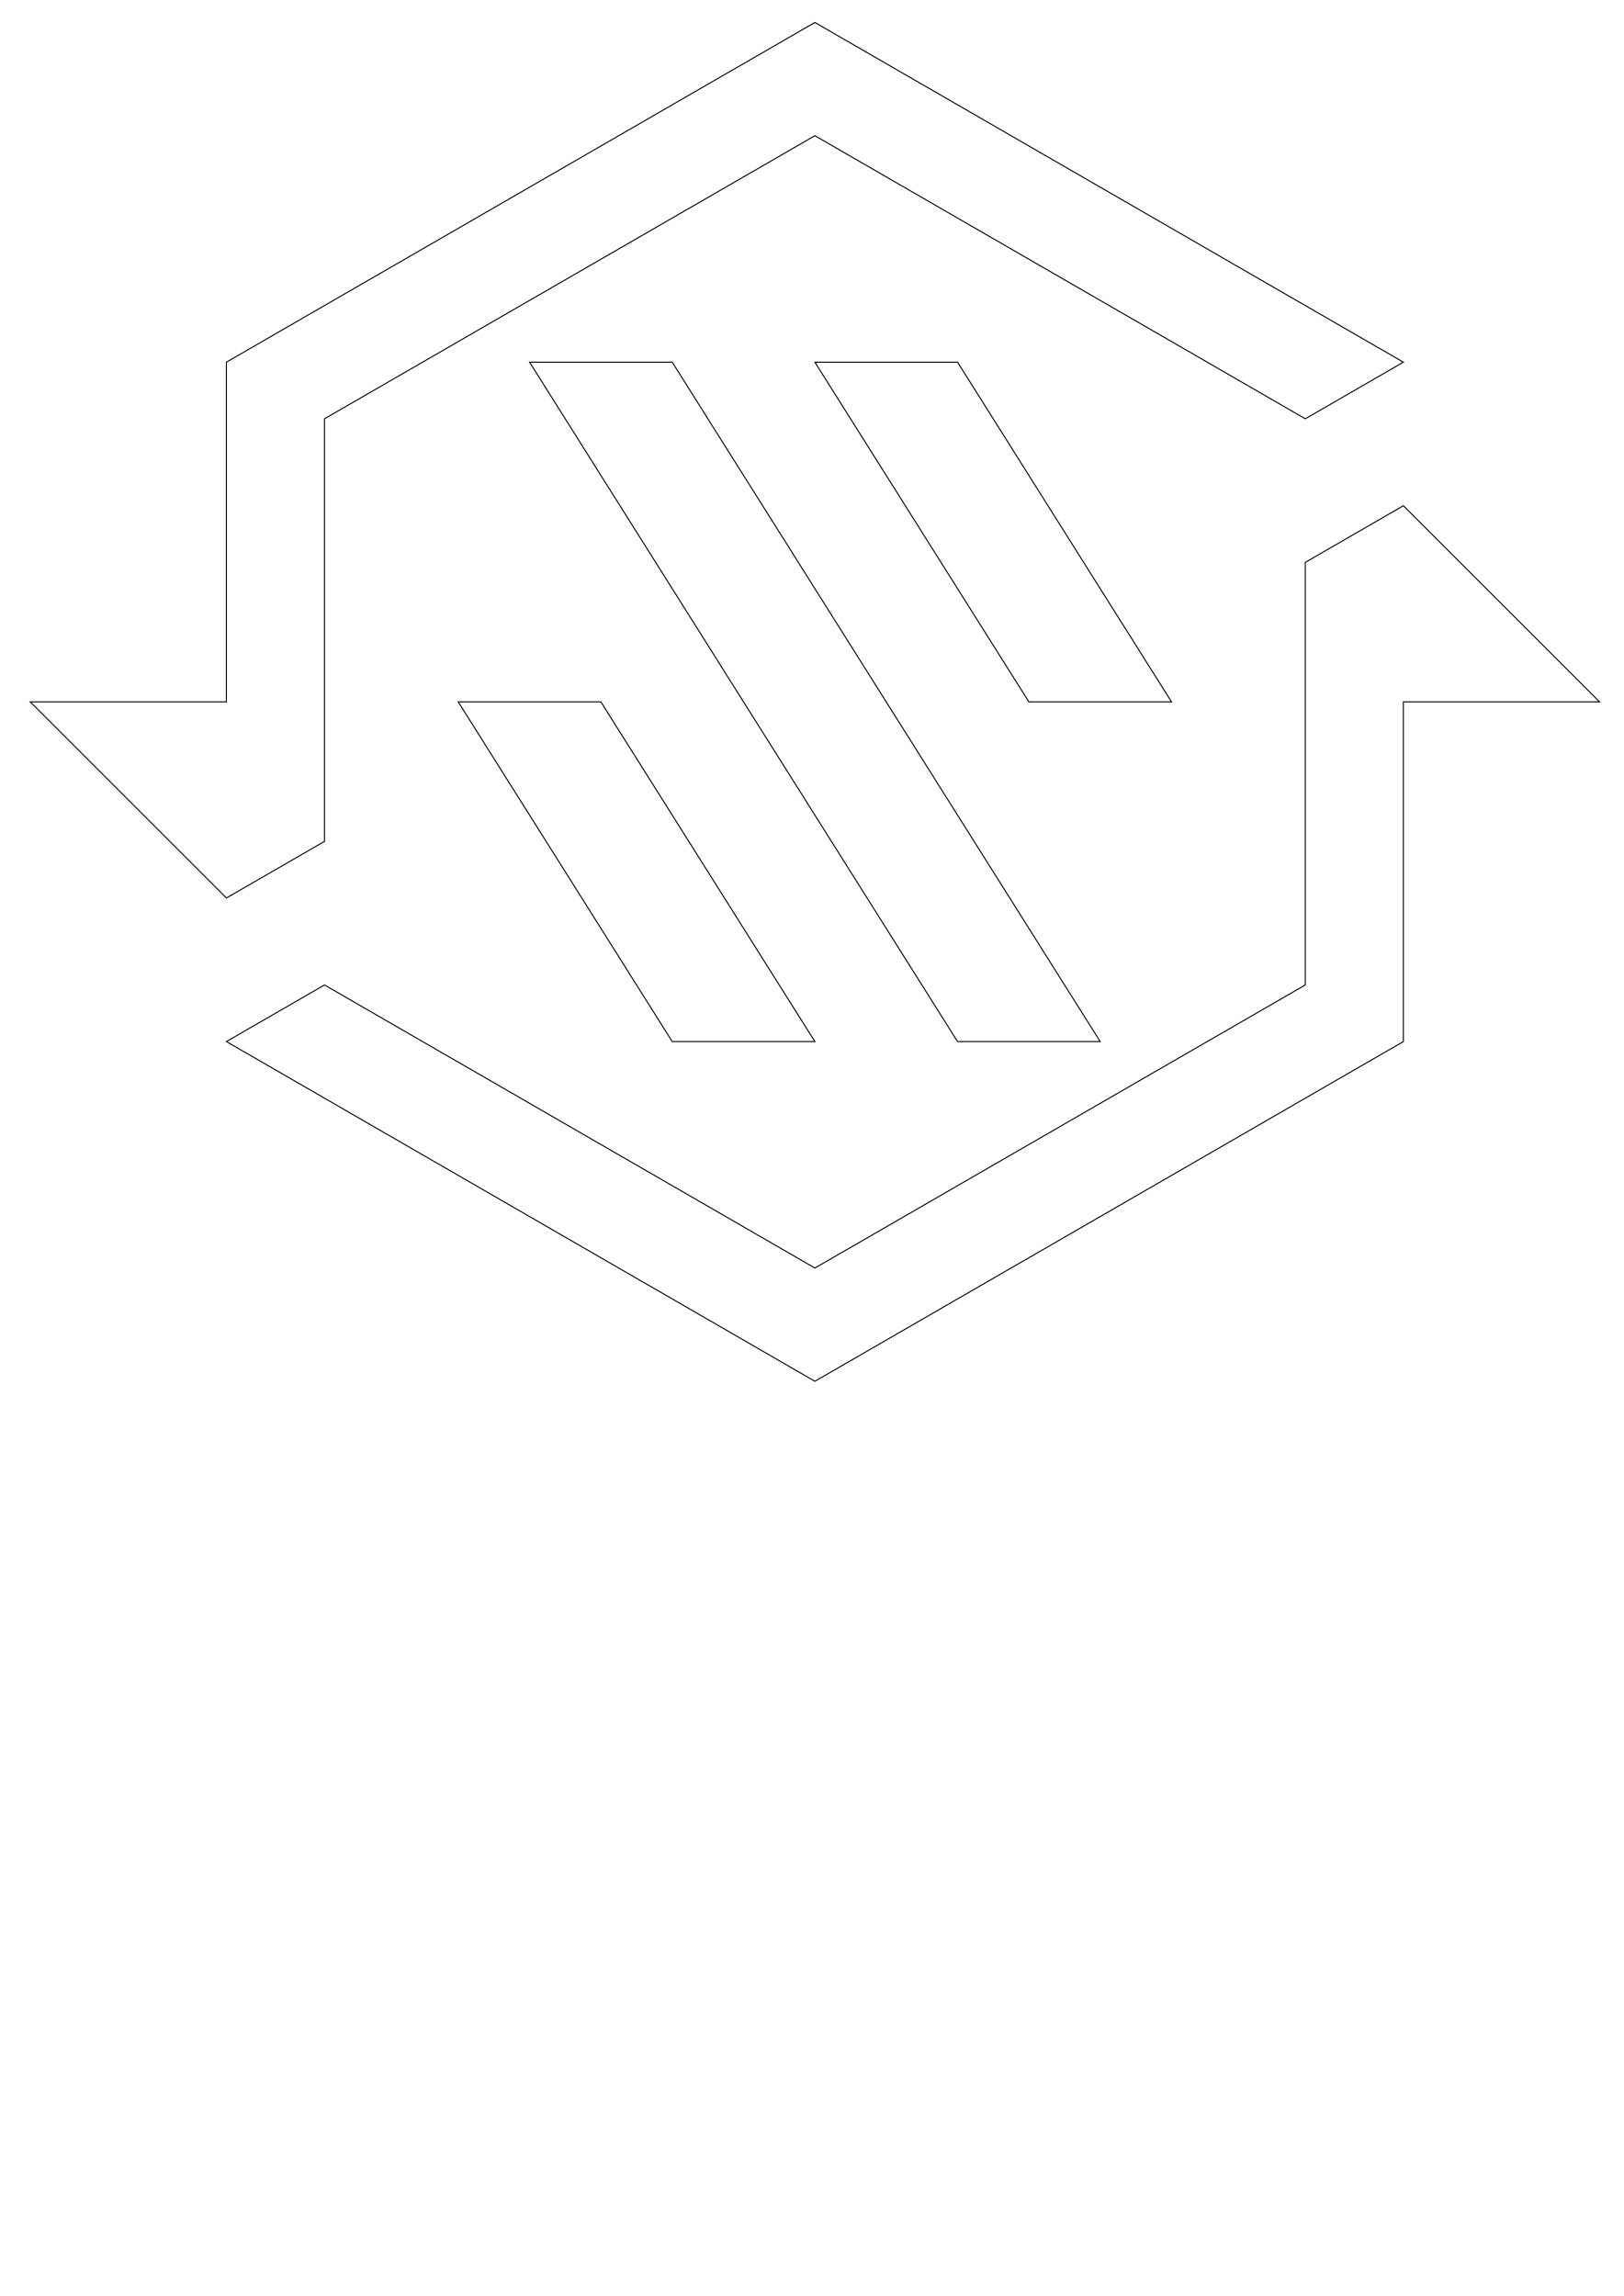
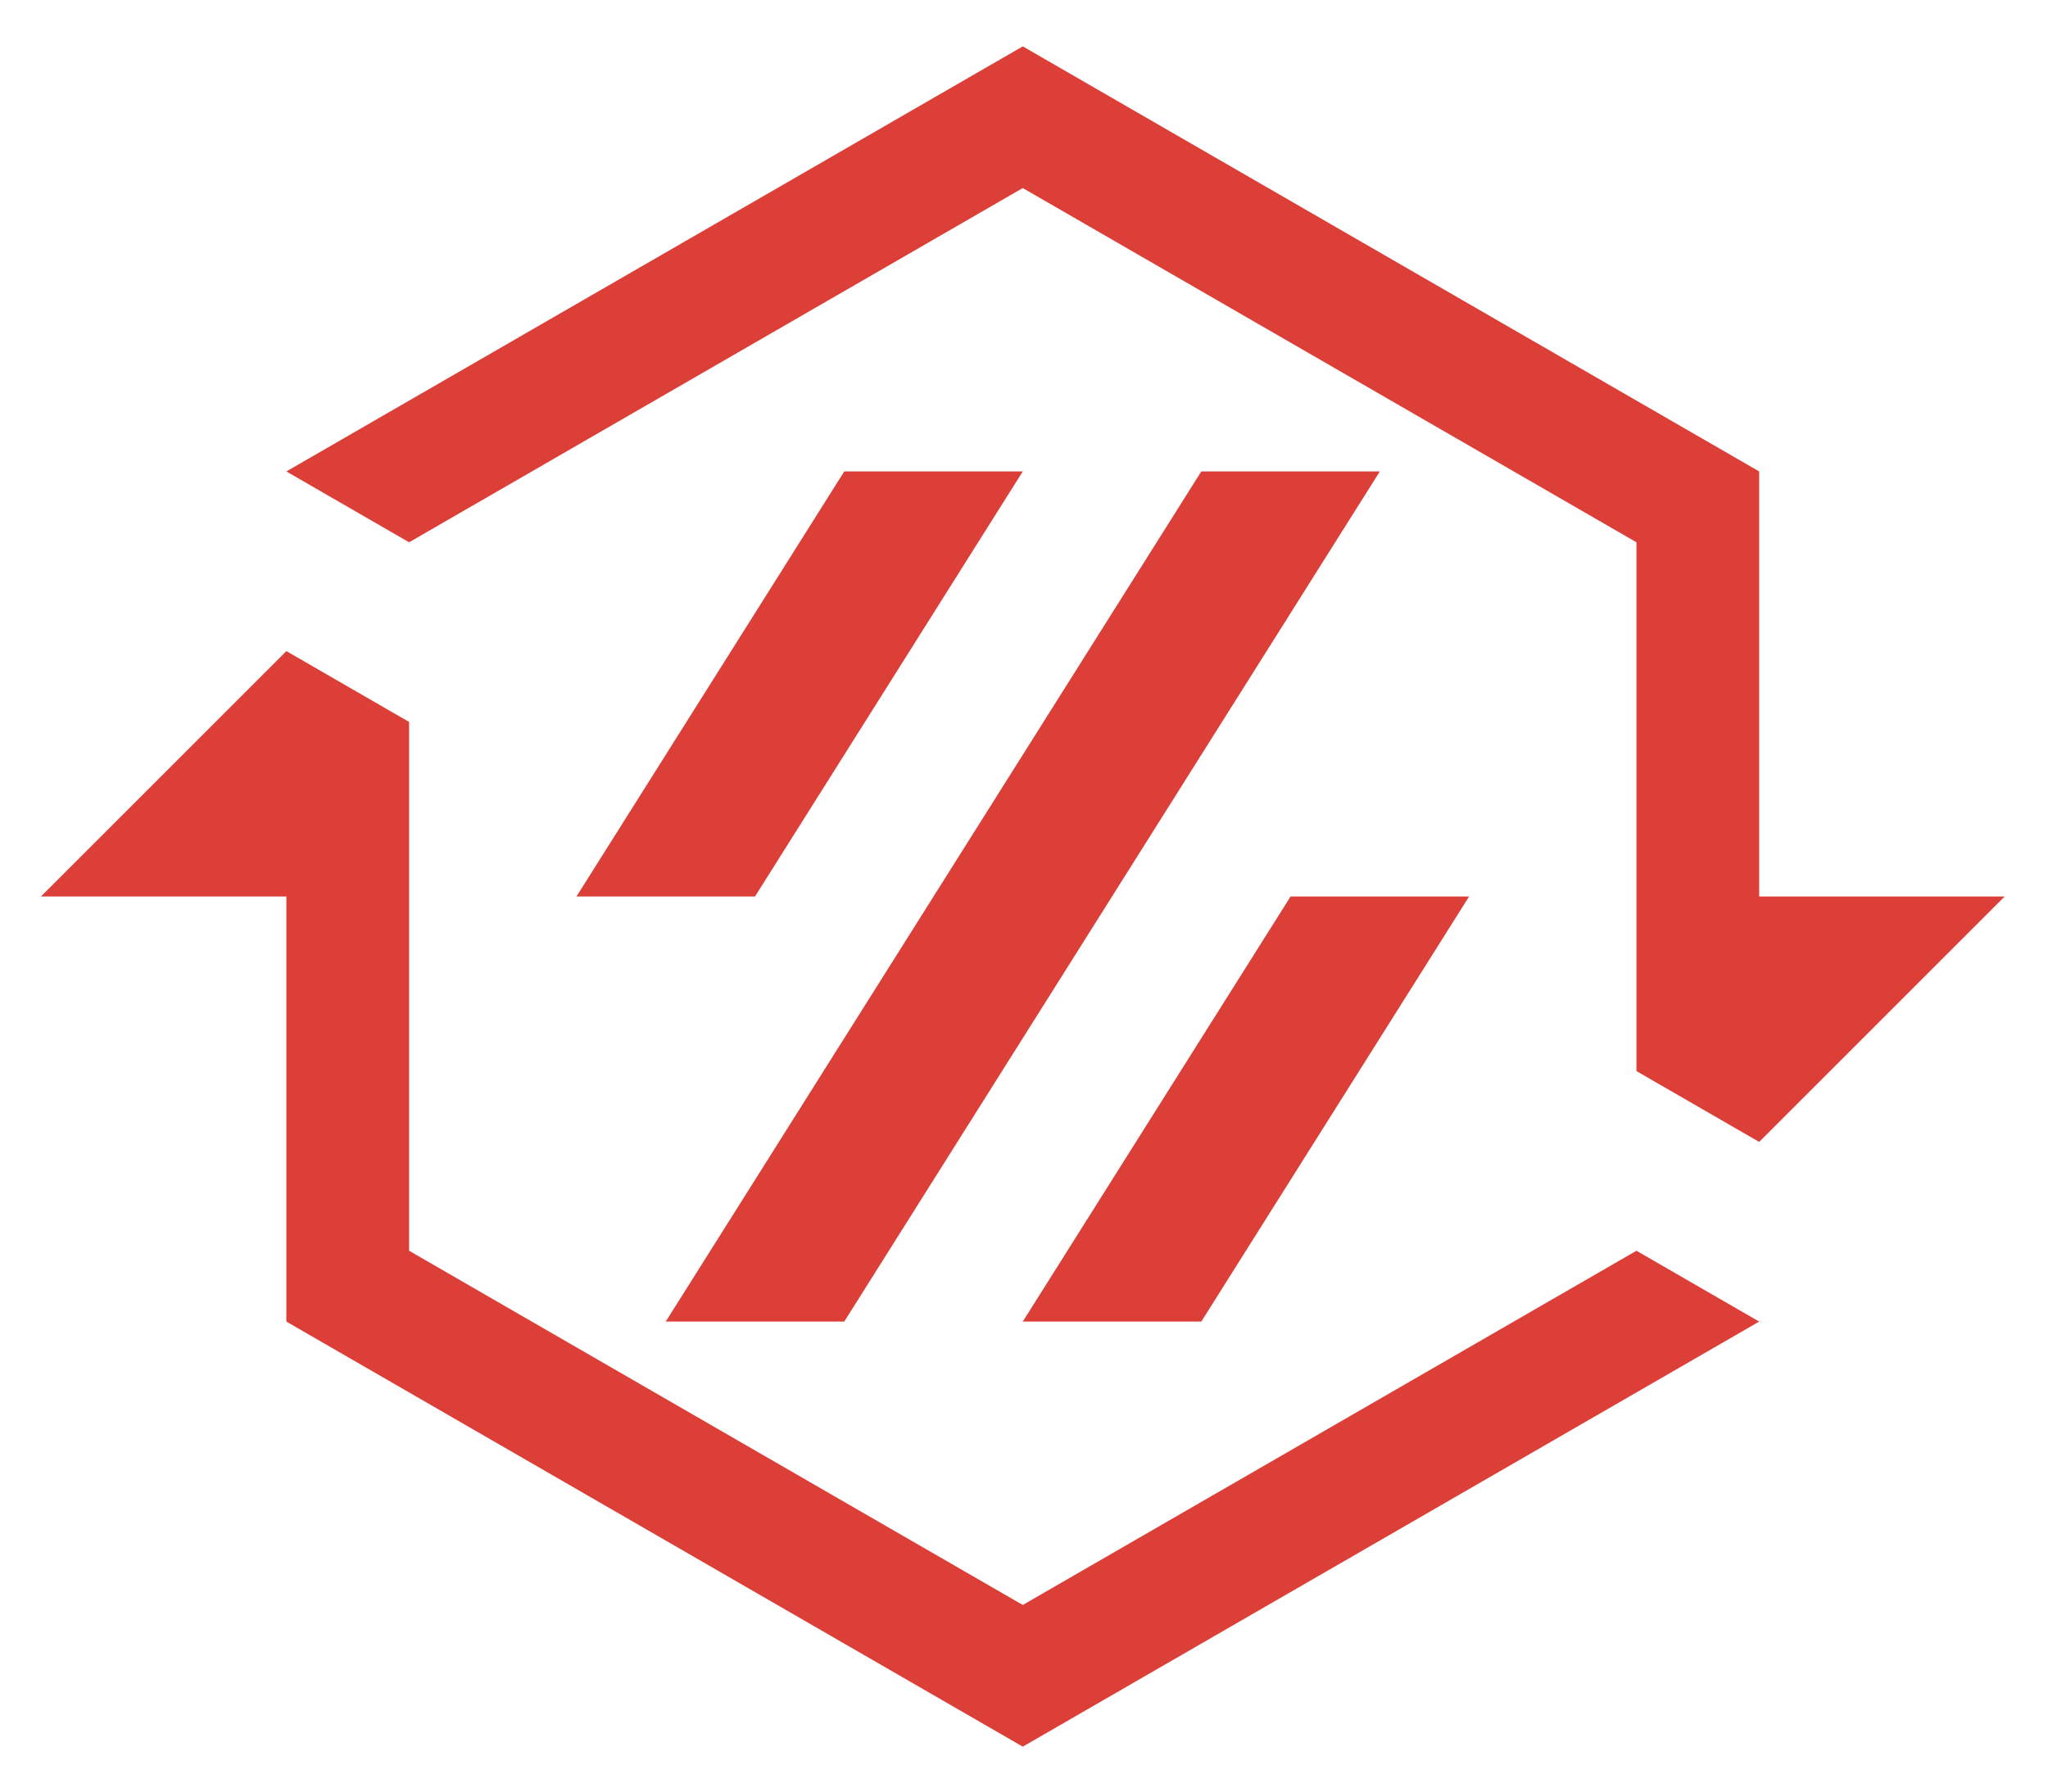
- <svg xmlns="http://www.w3.org/2000/svg" viewBox="0 0 793.701 1122.52" width="793.701" height="1122.52" version="1.1" id="svg9">
+ <svg xmlns="http://www.w3.org/2000/svg" viewBox="0 0 800 700" width="800" height="700" version="1.1" id="svg9">
  <defs id="defs4">
-     <marker id="DistanceX" orient="auto" refX="0.0" refY="0.0" style="overflow:visible">
-       <path d="M 3,-3 L -3,3 M 0,-5 L  0,5" style="stroke:#000000; stroke-width:0.5" id="path1" />
+     <marker id="DistanceX" orient="auto" refX="0" refY="0" style="overflow:visible">
+       <path d="M 3,-3 -3,3 M 0,-5 V 5" style="stroke:#000000;stroke-width:0.5" id="path1" />
    </marker>
    <pattern id="Hatch" patternUnits="userSpaceOnUse" width="8" height="8" x="0" y="0">
      <path d="M8 4 l-4,4" stroke="#000000" stroke-width="0.25" linecap="square" id="path2" />
      <path d="M6 2 l-4,4" stroke="#000000" stroke-width="0.25" linecap="square" id="path3" />
      <path d="M4 0 l-4,4" stroke="#000000" stroke-width="0.25" linecap="square" id="path4" />
    </pattern>
    <symbol id="*MODEL_SPACE" />
    <symbol id="*PAPER_SPACE" />
  </defs>
  <g id="g9">
-     <path d="M 685.992,177.065 398.331,10.984 110.67,177.065 V 343.146 H 14.783 l 95.887,95.887 47.943,-27.68 V 204.745 L 398.331,66.344 638.048,204.745 Z" style="fill:none;stroke:#000000;stroke-width:0.507" id="path5" />
-     <path d="M 110.67,509.227 398.331,675.308 685.992,509.227 V 343.146 h 95.887 L 685.992,247.259 638.048,274.939 V 481.547 L 398.331,619.948 158.613,481.547 Z" style="fill:none;stroke:#000000;stroke-width:0.507" id="path6" />
-     <path d="M 398.331,509.227 H 328.595 L 223.991,343.146 h 69.736 z" style="fill:none;stroke:#000000;stroke-width:0.507" id="path7" />
-     <path d="m 468.067,509.227 h 69.736 L 328.595,177.065 h -69.736 z" style="fill:none;stroke:#000000;stroke-width:0.507" id="path8" />
-     <path d="m 398.331,177.065 h 69.736 l 104.604,166.081 h -69.736 z" style="fill:none;stroke:#000000;stroke-width:0.507" id="path9" />
+     <path d="M 111.859,184.2 399.52,18.118 687.181,184.2 v 166.081 h 95.887 l -95.887,95.887 -47.943,-27.68 V 211.88 L 399.52,73.479 159.802,211.88 Z" style="fill:#db3f38;fill-opacity:1;stroke:none;stroke-width:0.507" id="path5" />
+     <path d="M 687.181,516.362 399.52,682.443 111.859,516.362 V 350.281 H 15.972 l 95.887,-95.887 47.943,27.68 V 488.682 L 399.52,627.082 639.237,488.682 Z" style="fill:#db3f38;fill-opacity:1;stroke:none;stroke-width:0.507" id="path6" />
+     <path d="m 399.52,516.362 h 69.736 L 573.86,350.281 h -69.736 z" style="fill:#db3f38;fill-opacity:1;stroke:none;stroke-width:0.507" id="path7" />
+     <path d="M 329.784,516.362 H 260.048 L 469.256,184.2 h 69.736 z" style="fill:#db3f38;fill-opacity:1;stroke:none;stroke-width:0.507" id="path8" />
+     <path d="M 399.52,184.2 H 329.784 L 225.18,350.281 h 69.736 z" style="fill:#db3f38;fill-opacity:1;stroke:none;stroke-width:0.507" id="path9" />
  </g>
</svg>
